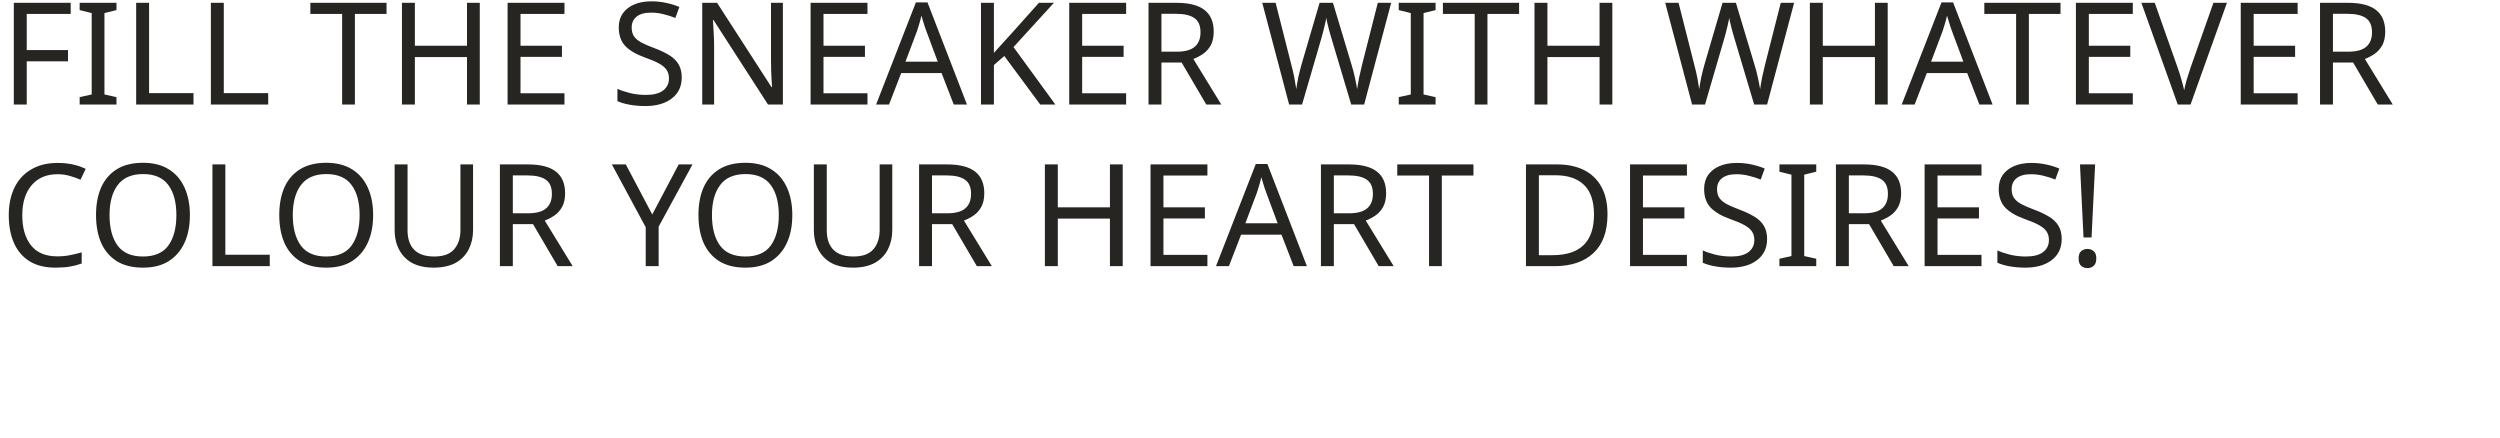
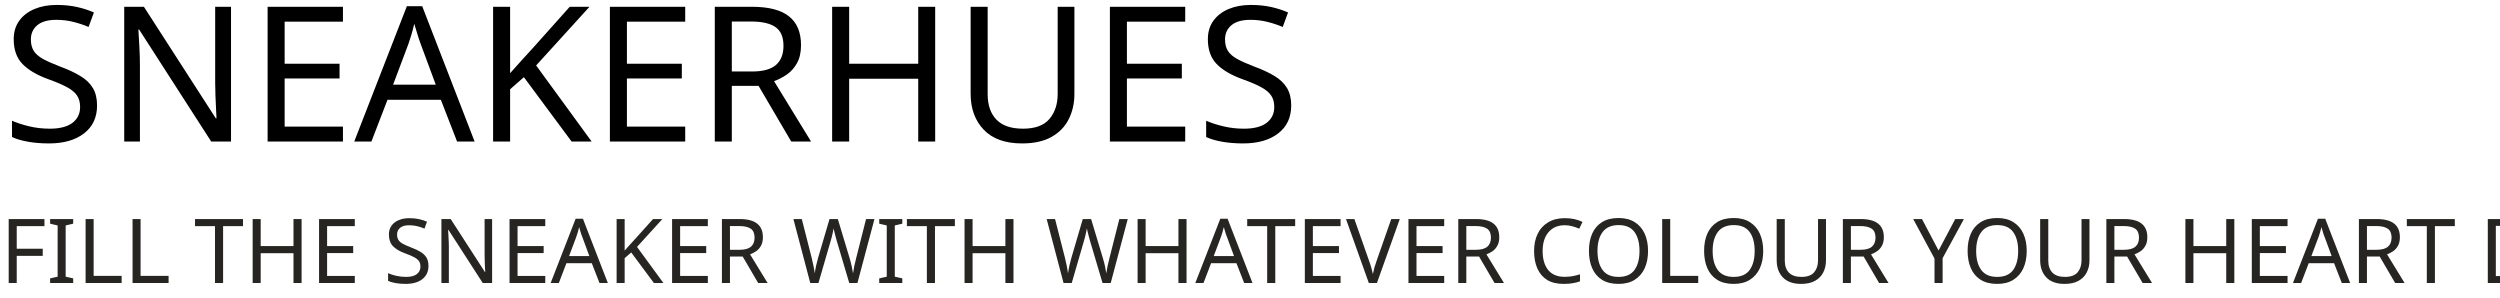
- <svg xmlns="http://www.w3.org/2000/svg" width="263" height="46" viewBox="0 0 263 46">
-   <text id="Fill_the_sneaker_with_WHATEVER_COLOUR_YOUR_HEART_DESIRES_" data-name="Fill the sneaker with WHATEVER COLOUR YOUR HEART DESIRES!" fill="#262522" font-size="15" font-family="AccessMN-Medium, Access MN" font-weight="500">
-     <tspan x="0" y="11">FILL THE SNEAKER WITH WHATEVER </tspan>
-     <tspan x="0" y="28">COLOUR YOUR HEART DESIRES!</tspan>
-   </text>
+ <svg xmlns="http://www.w3.org/2000/svg" width="530" height="63" viewBox="0 0 530 63">
+   <g id="Group_43" data-name="Group 43" transform="translate(-82 -66)">
+     <text id="SNEAKERHues" transform="translate(82.5 96)" font-size="40" font-family="AccessMN-Medium, Access MN" font-weight="500">
+       <tspan x="0" y="0">SNEAKERHUES</tspan>
+     </text>
+     <text id="Fill_the_sneaker_with_WHATEVER_COLOUR_YOUR_HEART_DESIRES_" data-name="Fill the sneaker with WHATEVER COLOUR YOUR HEART DESIRES!" transform="translate(82 126)" fill="#262522" font-size="19" font-family="AccessMN-Medium, Access MN" font-weight="500">
+       <tspan x="0" y="0">FILL THE SNEAKER WITH WHATEVER COLOUR YOUR HEART DESIRES!</tspan>
+     </text>
+   </g>
</svg>
